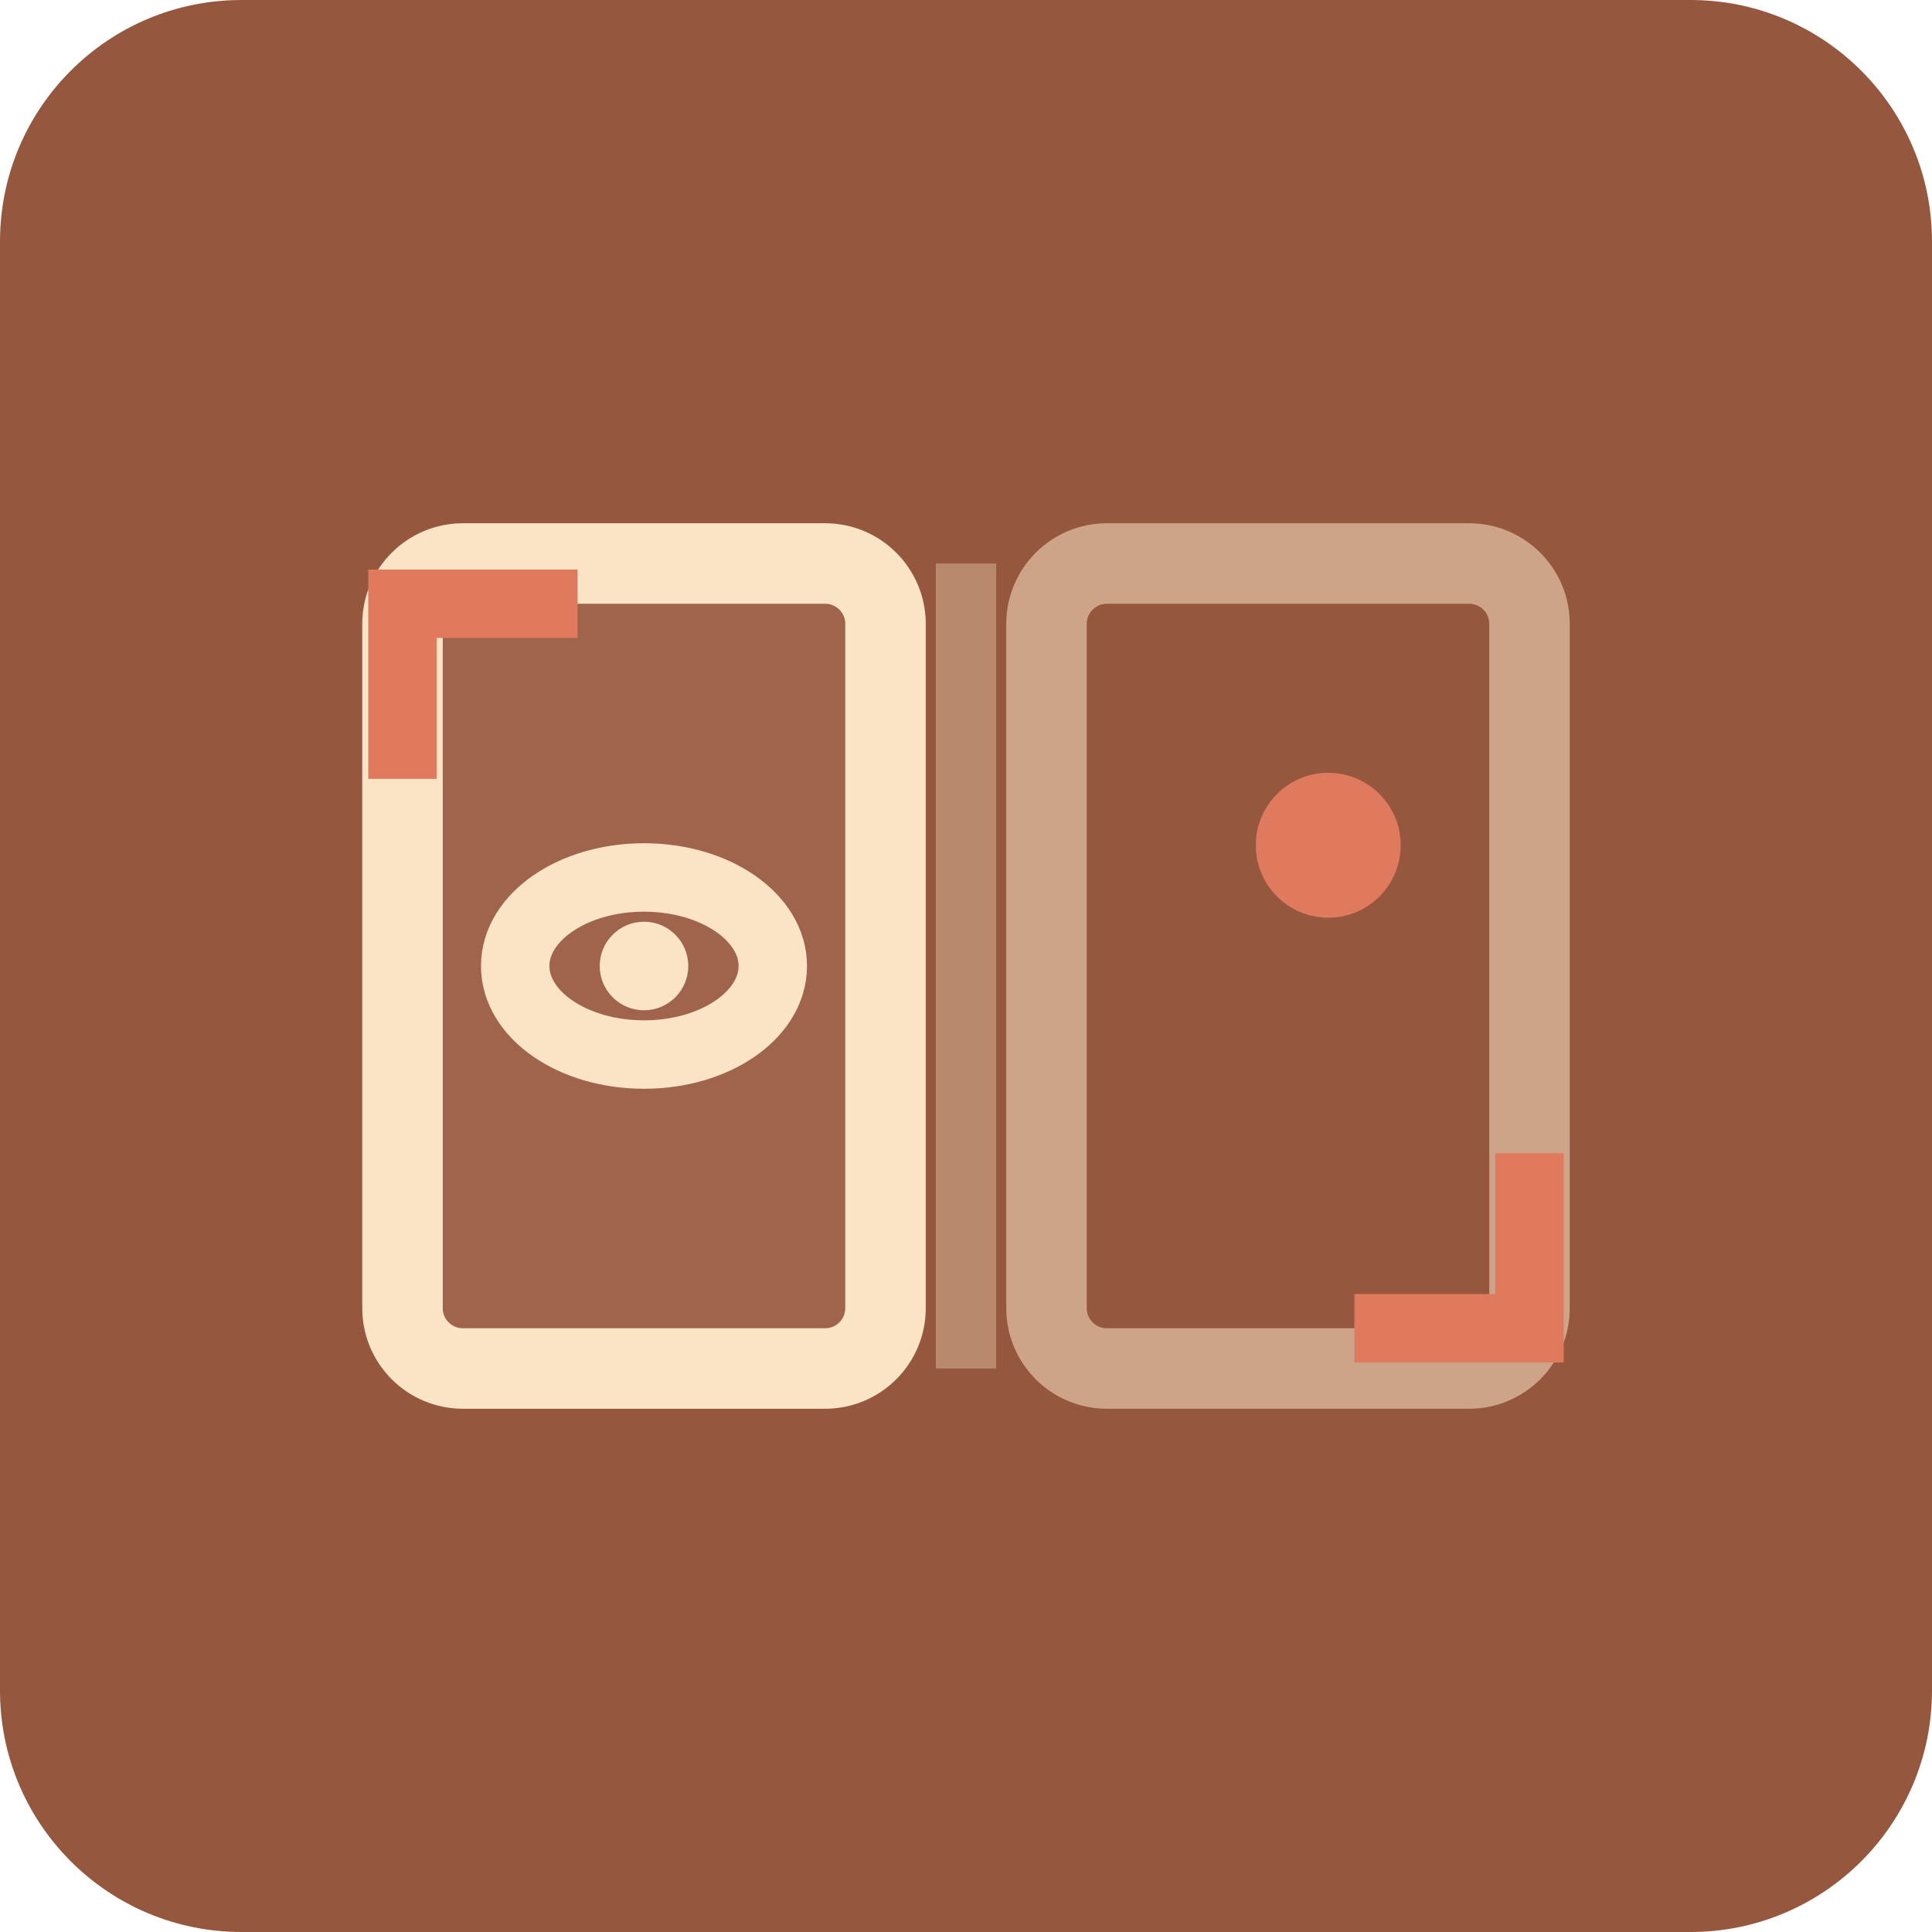
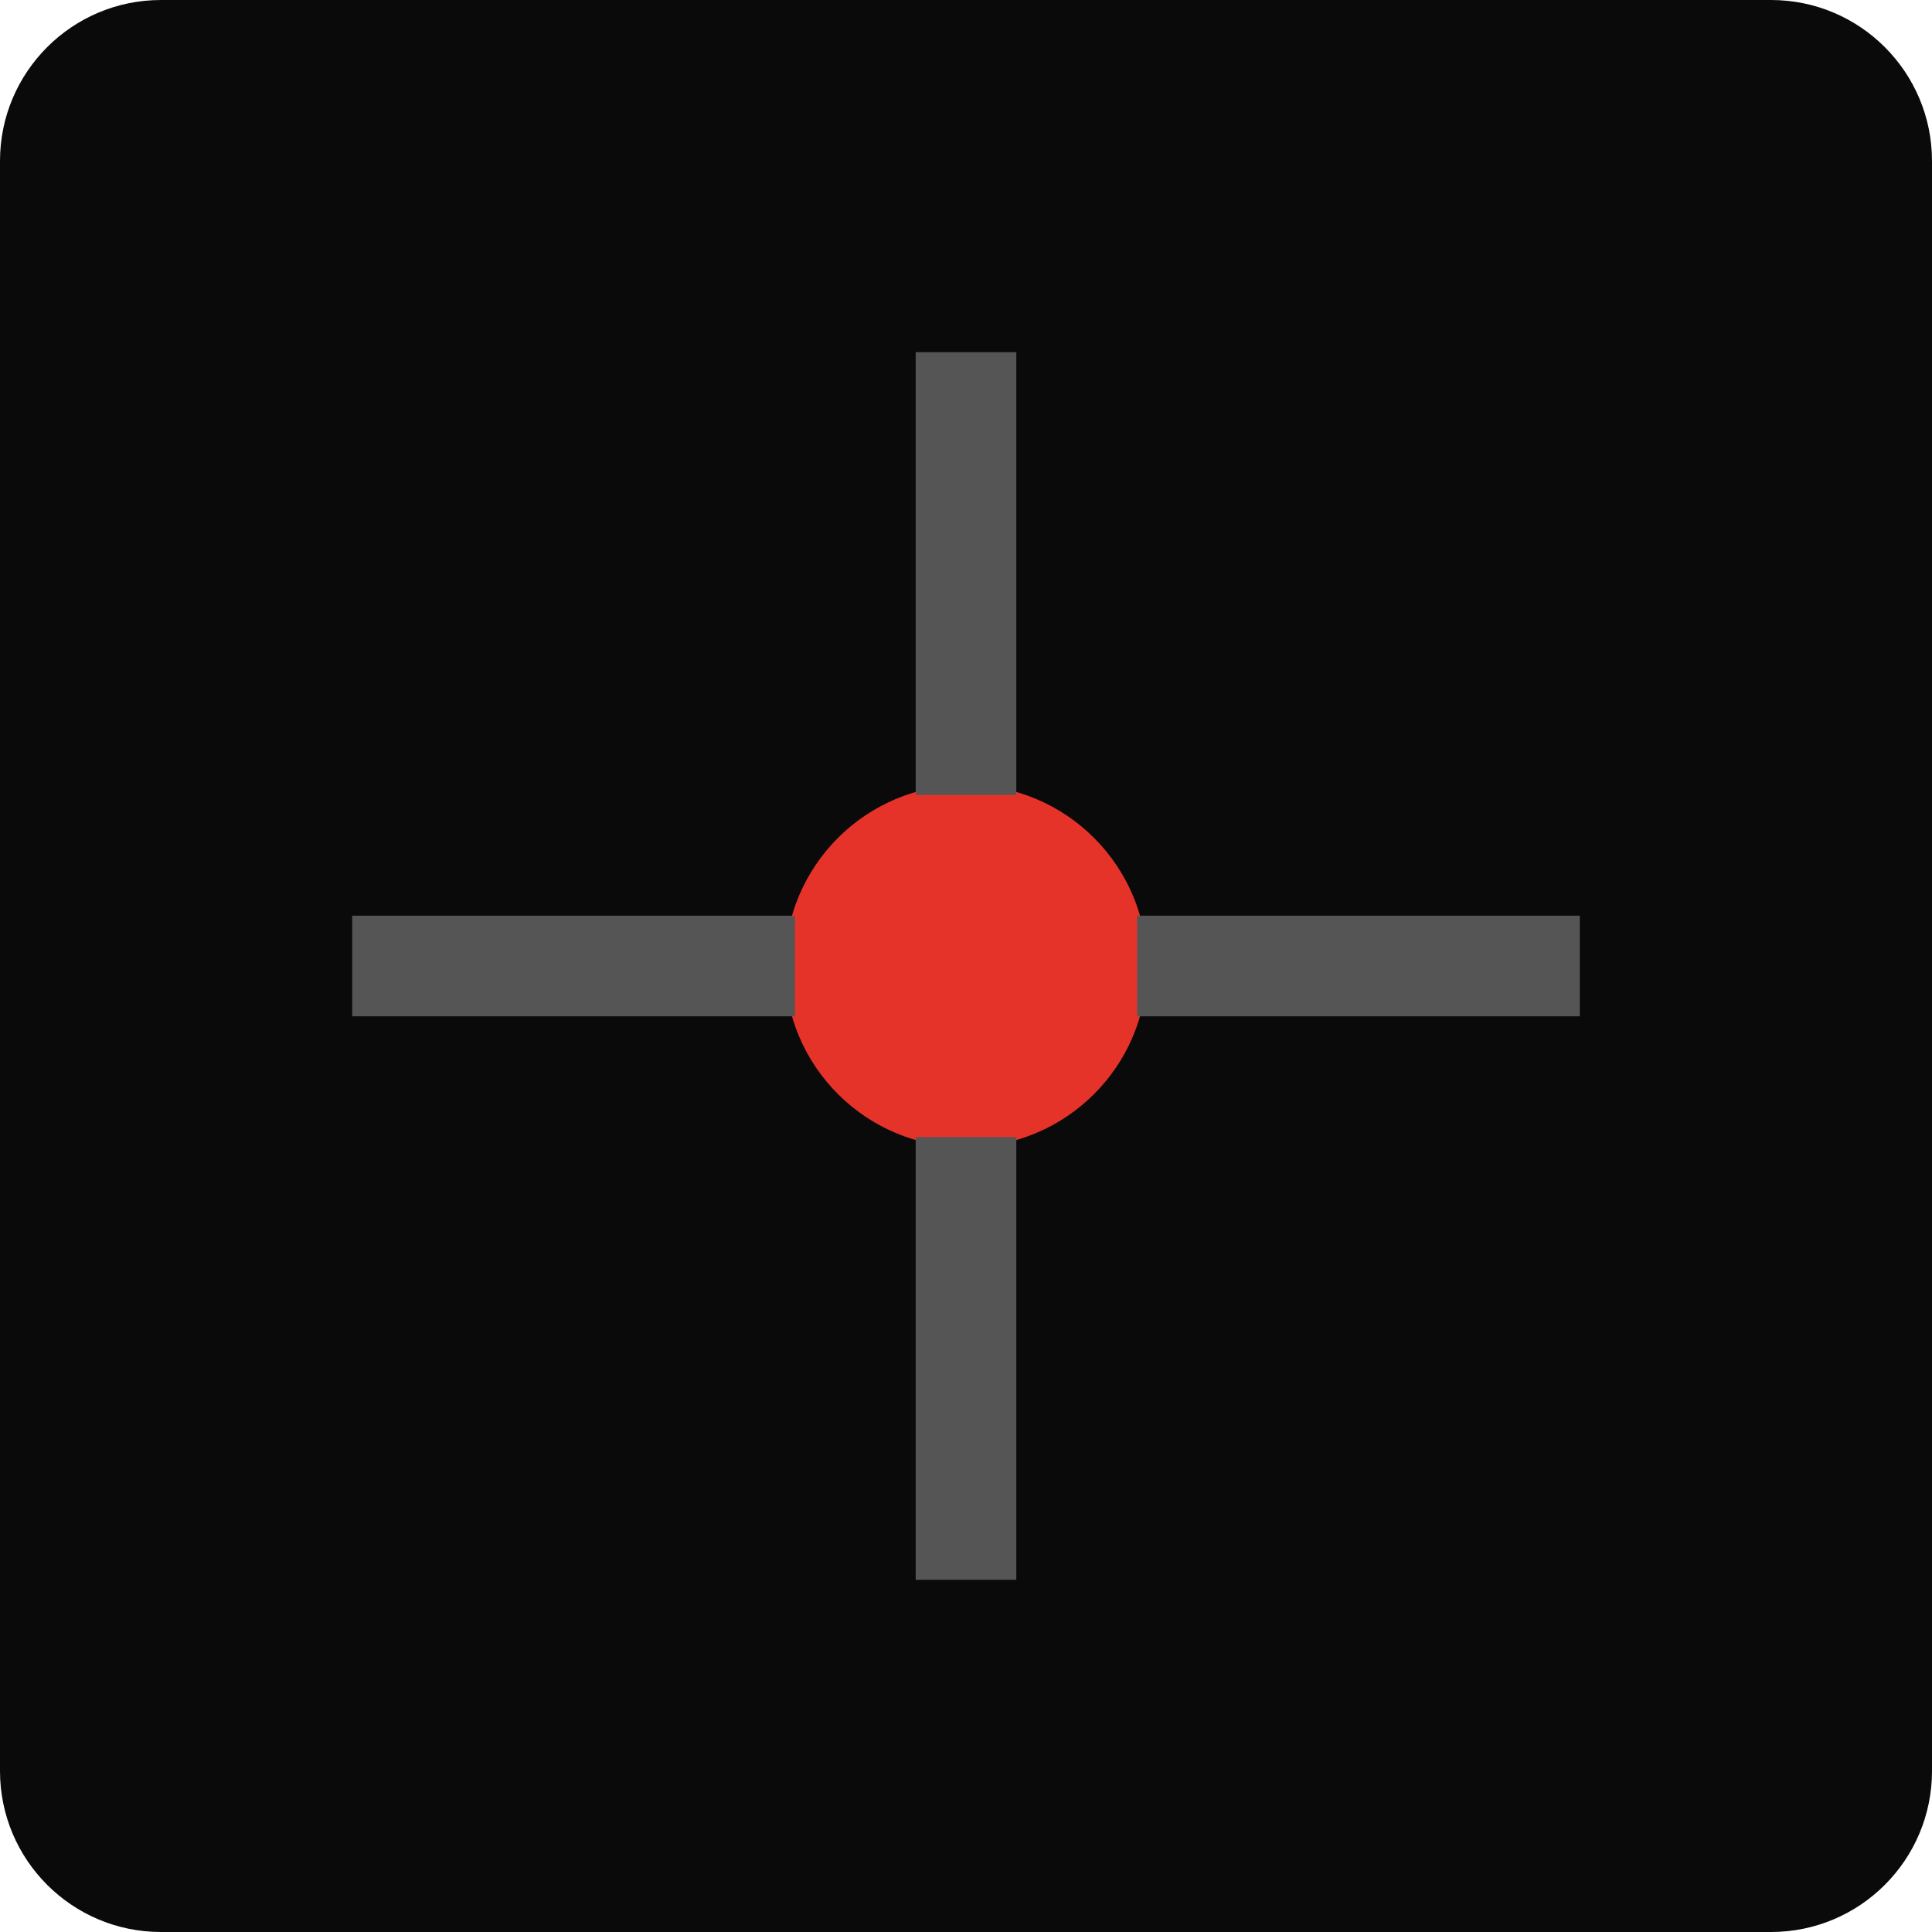
<svg xmlns="http://www.w3.org/2000/svg" viewBox="0 0 24 24" fill="none">
-   <rect width="24" height="24" rx="3" fill="#95573E" />
-   <rect x="5" y="7" width="6" height="10" rx="0.75" stroke="#FBE4C5" stroke-width="1" fill="rgba(251,228,197,0.1)" />
-   <rect x="13" y="7" width="6" height="10" rx="0.75" stroke="#FBE4C5" stroke-width="1" fill="none" opacity="0.55" />
-   <line x1="12" y1="7" x2="12" y2="17" stroke="#FBE4C5" stroke-width="0.75" opacity="0.35" />
-   <ellipse cx="8" cy="12" rx="1.6" ry="1.1" stroke="#FBE4C5" stroke-width="0.85" fill="none" />
-   <circle cx="8" cy="12" r="0.55" fill="#FBE4C5" />
-   <circle cx="16.5" cy="10.5" r="0.9" fill="#E07A5F" />
-   <path d="M5 7.5H6.75M5 7.5V9.25M19 16.5H17.25M19 16.5V14.75" stroke="#E07A5F" stroke-width="0.85" stroke-linecap="square" />
+   <rect width="24" height="24" rx="2" fill="#0A0A0A" />
+   <circle cx="12" cy="12" r="2.25" fill="#E63329" />
+   <path stroke="#555555" stroke-width="1.25" stroke-linecap="square" d="M12 5v4.25M12 14.75V19M5 12h4.25M14.75 12H19" />
</svg>
